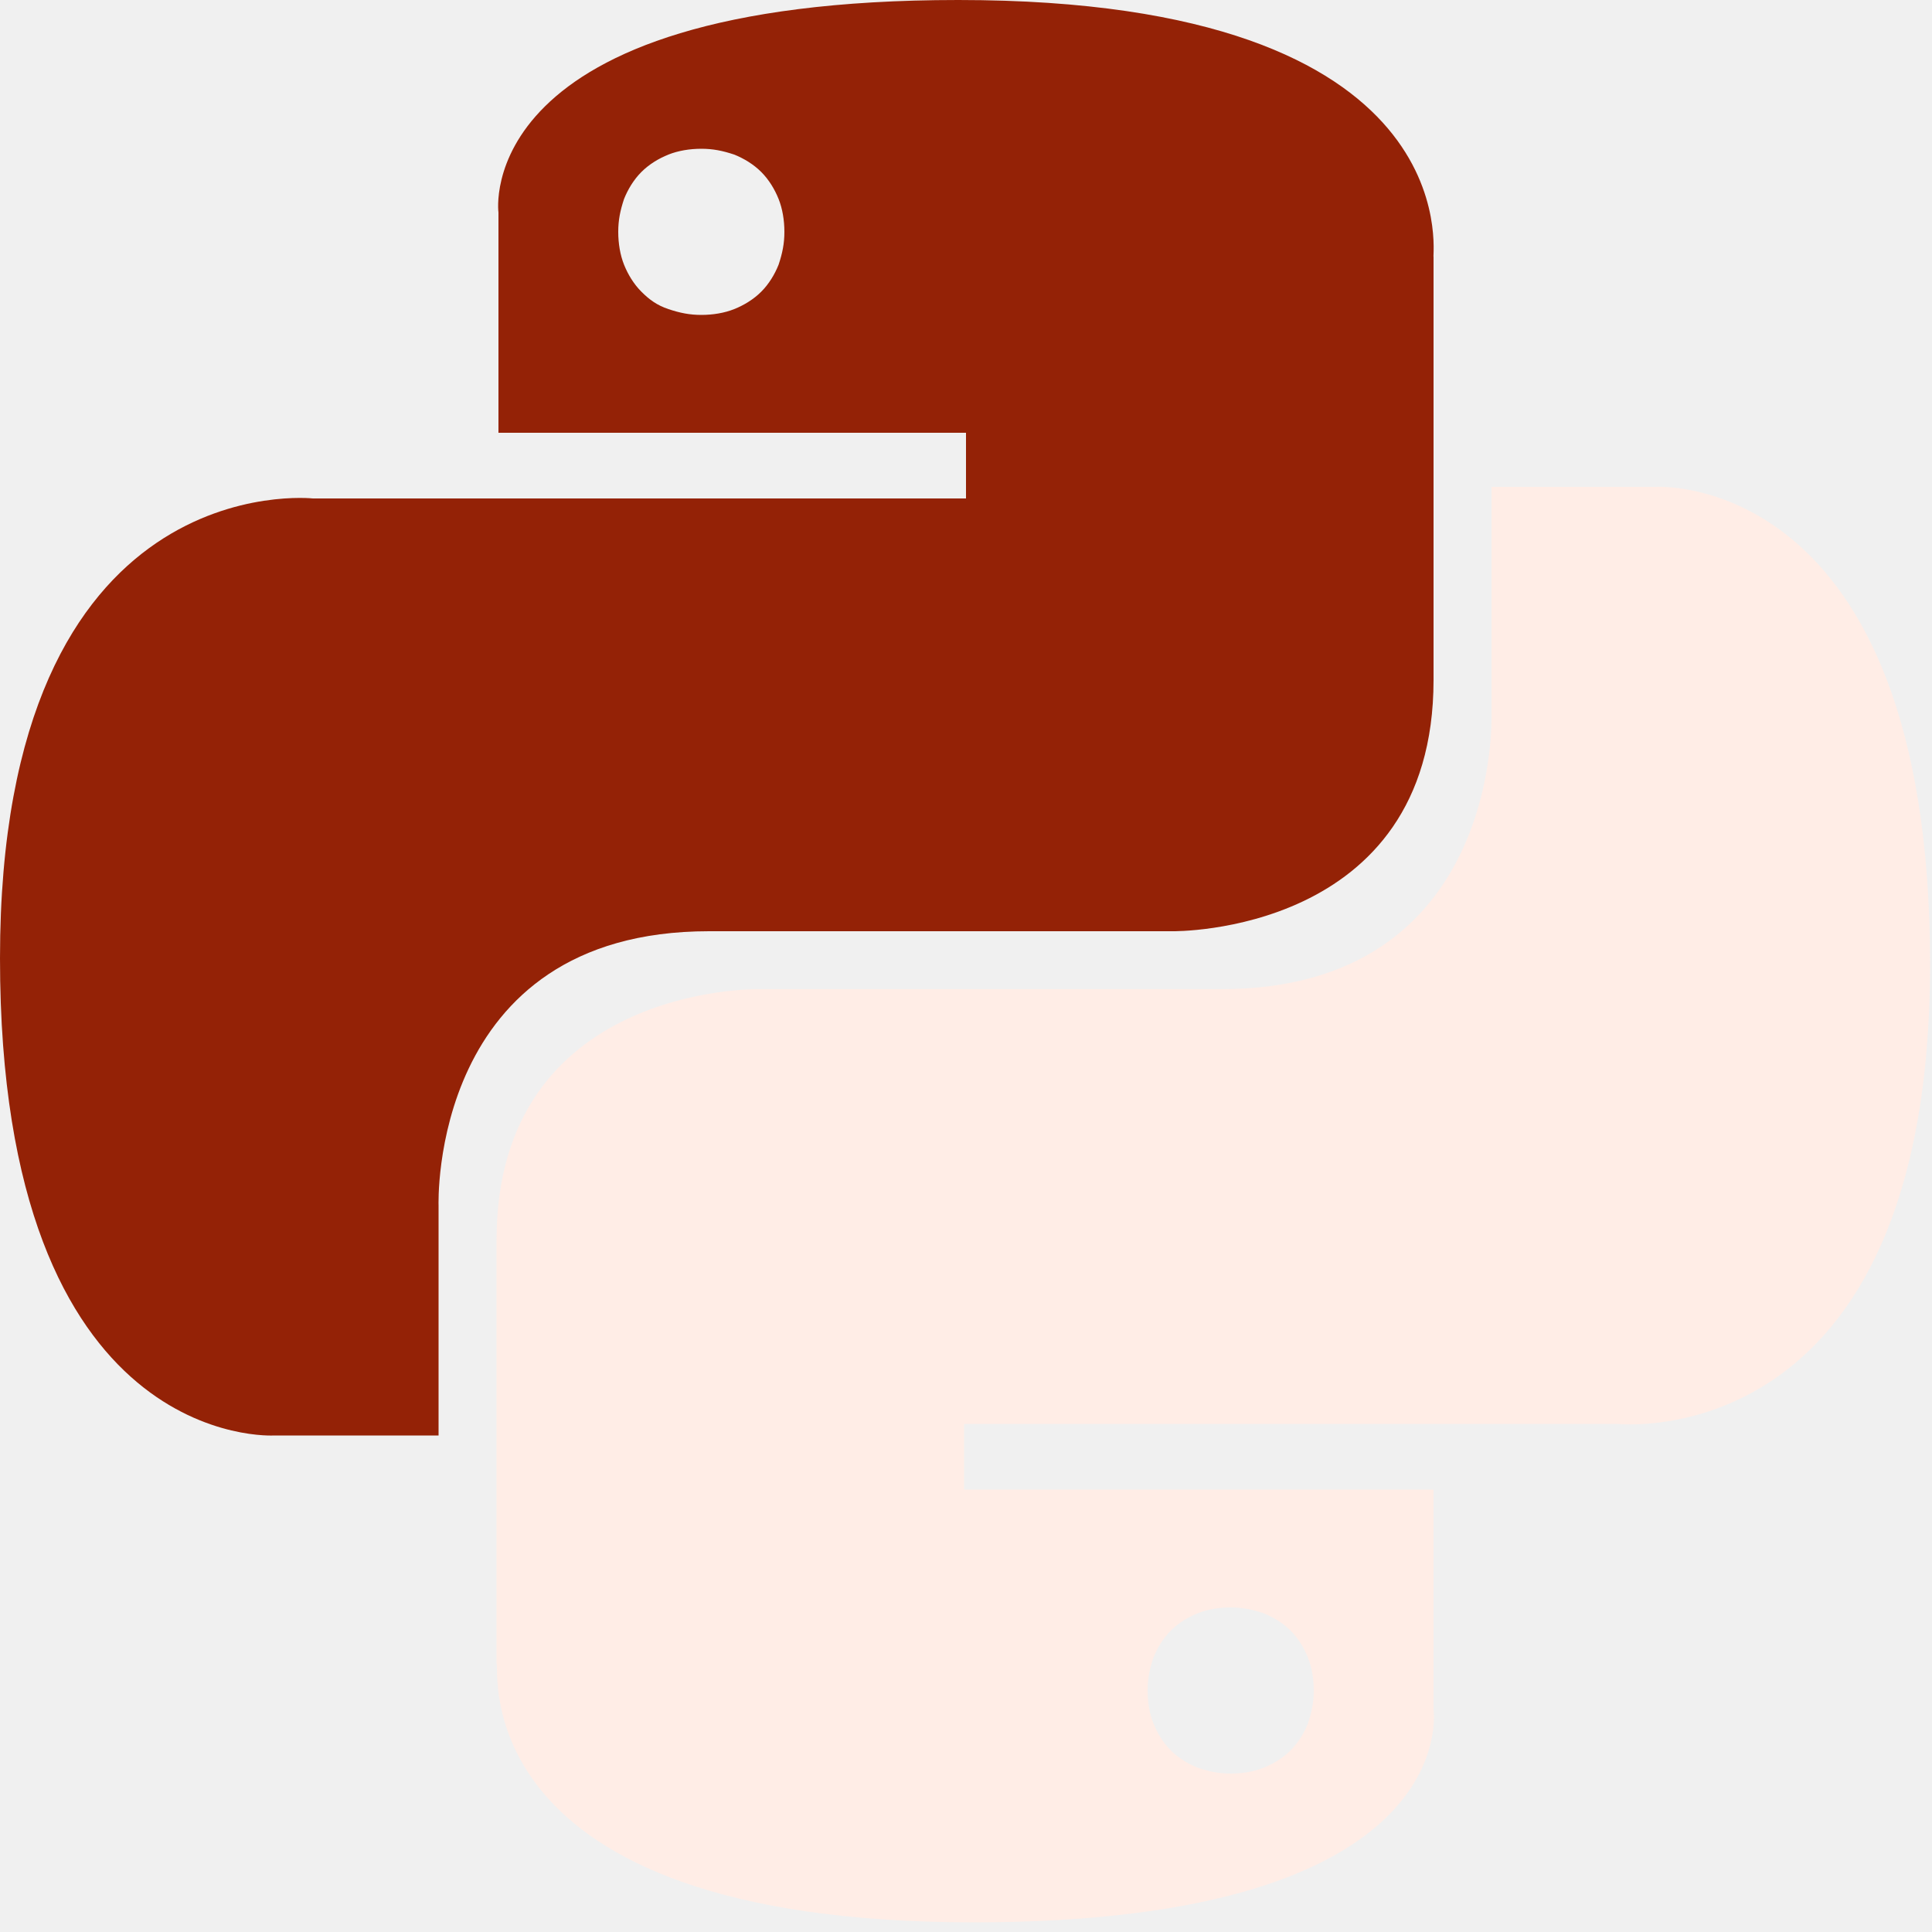
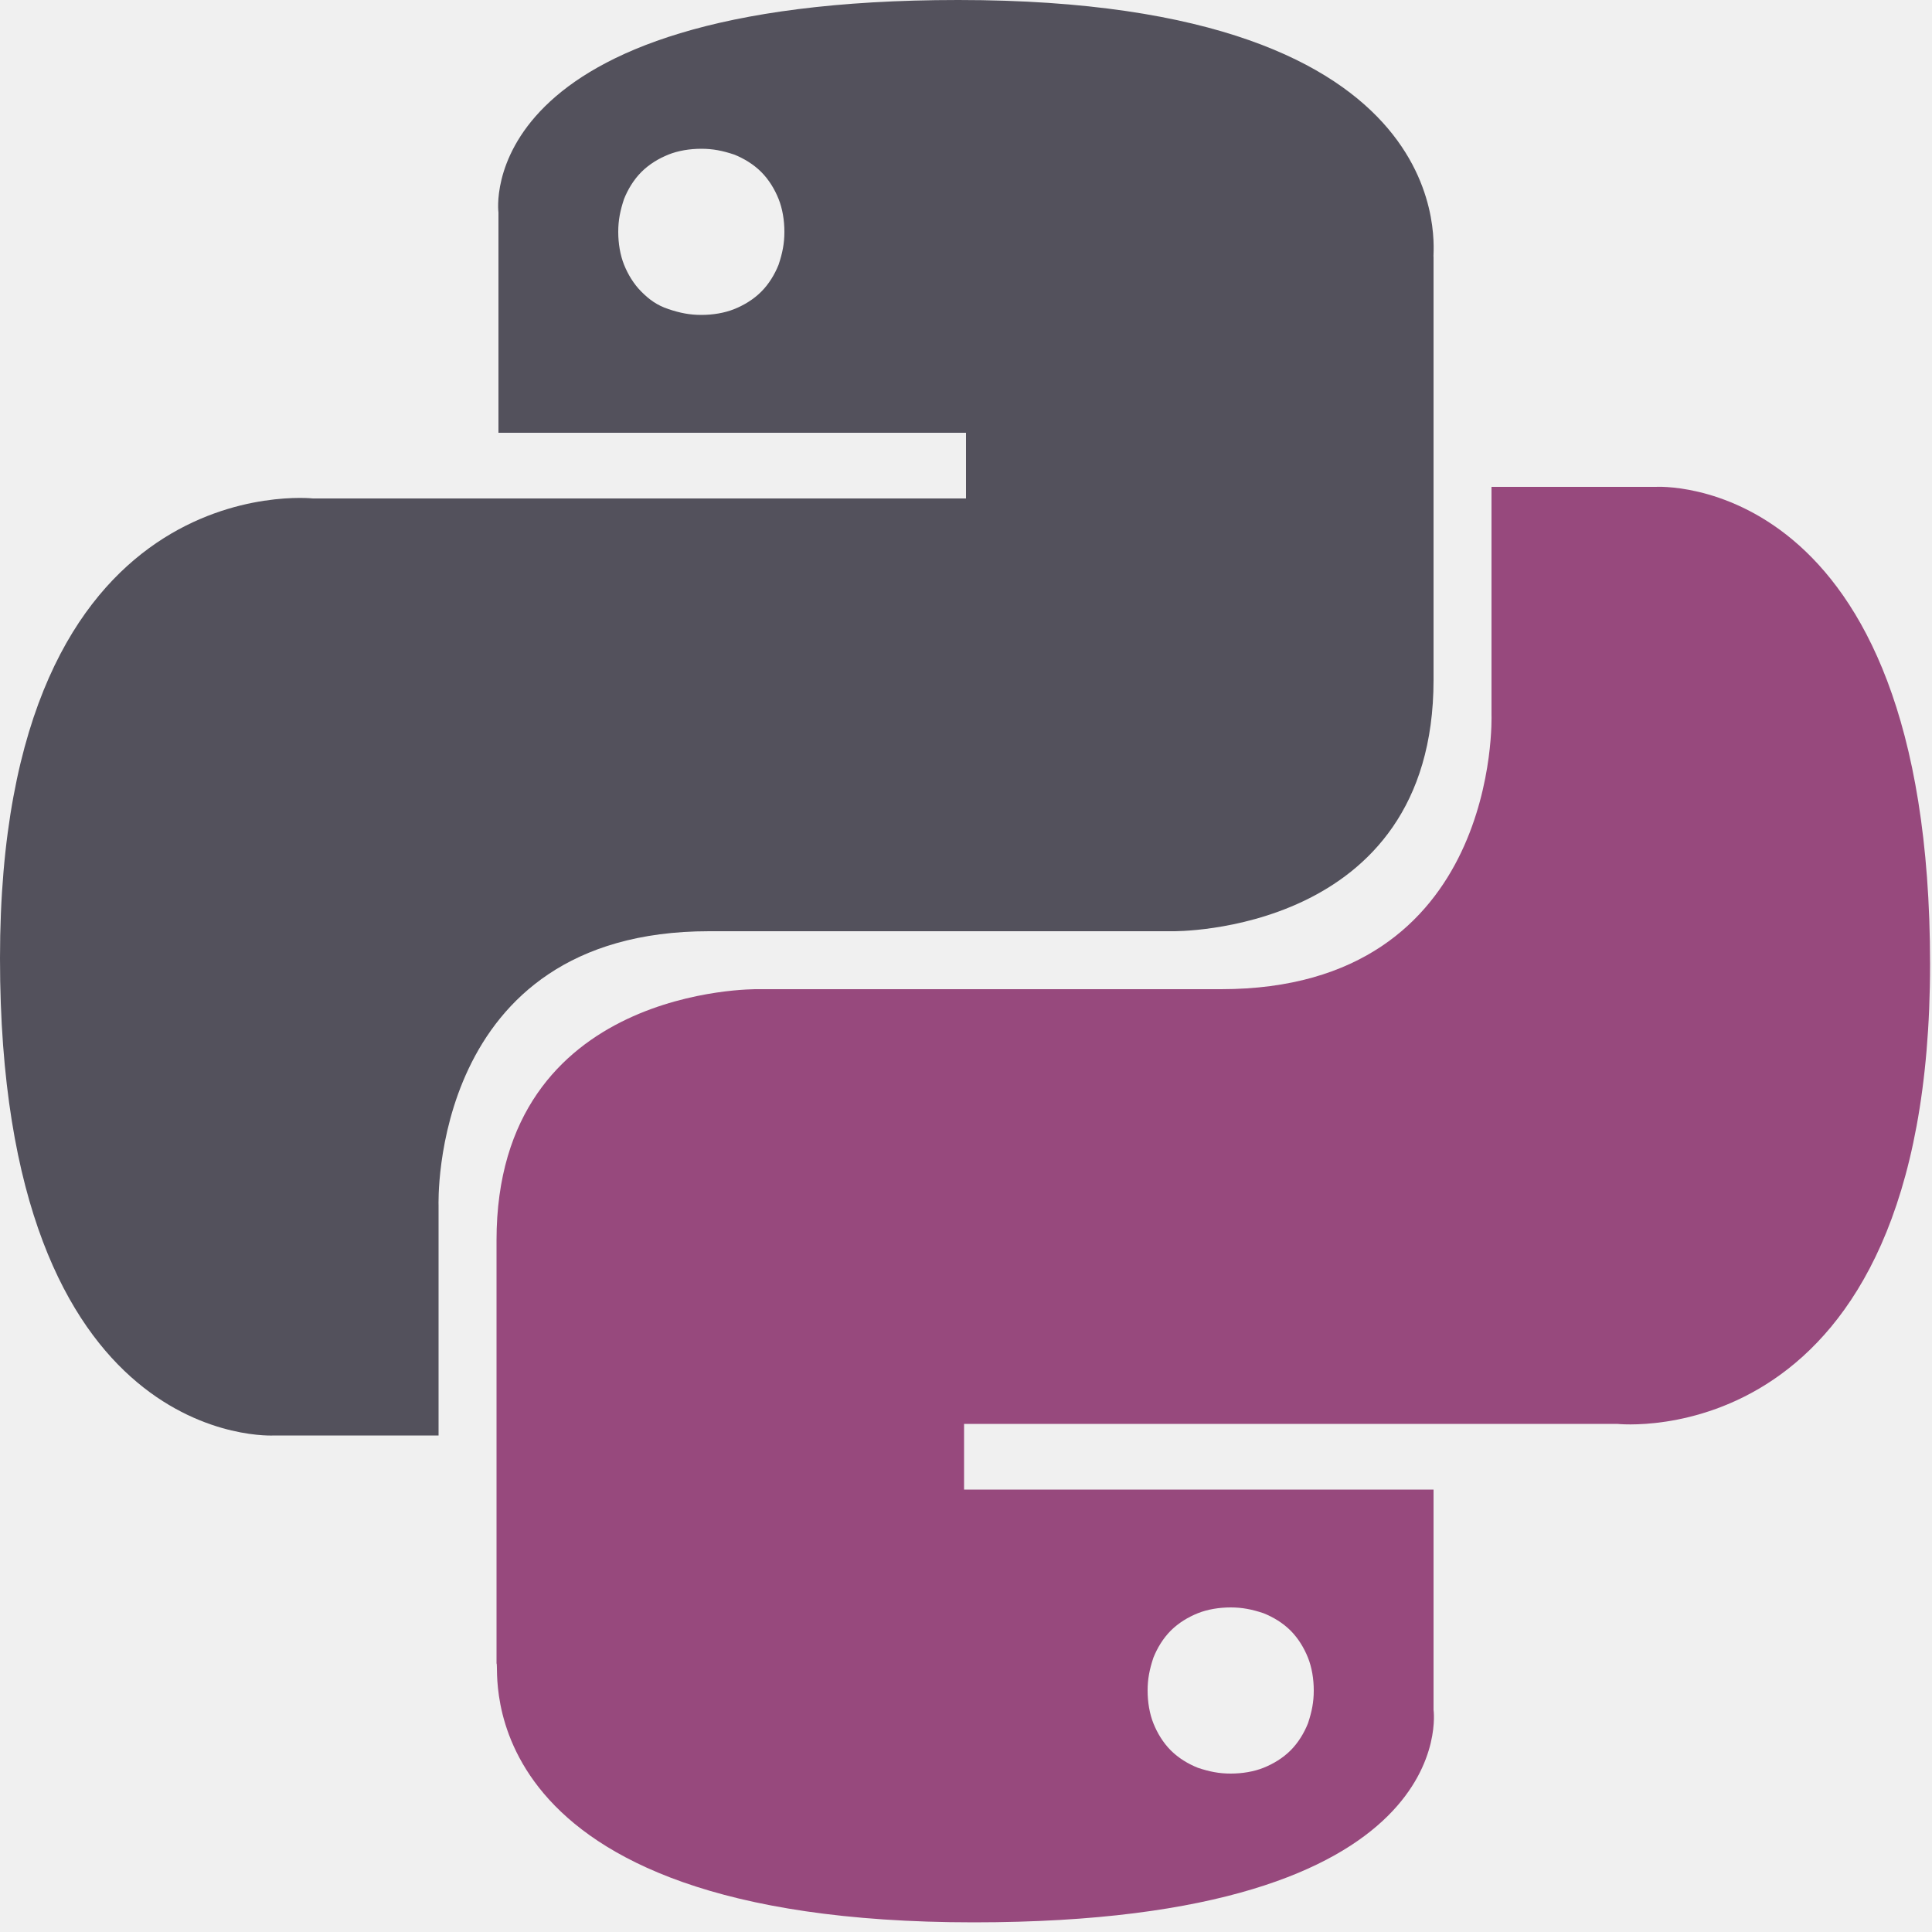
- <svg xmlns="http://www.w3.org/2000/svg" width="50" height="50" viewBox="0 0 70 70" fill="none">
-   <g clip-path="url(#clip0_108_399)">
-     <path d="M34.72 0C17.01 0 18.06 7.7 18.06 7.7V15.68H35V18.06H11.34C11.34 18.06 0 16.8 0 34.72C0 52.64 9.94 52.01 9.94 52.01H15.89V43.68C15.89 43.68 15.54 33.74 25.69 33.74H42.49C42.49 33.74 51.94 33.88 51.94 24.64V9.31C51.87 9.31 53.34 0 34.72 0ZM25.41 5.39C25.83 5.39 26.18 5.46 26.6 5.6C26.95 5.74 27.3 5.95 27.58 6.23C27.86 6.51 28.07 6.86 28.21 7.21C28.35 7.56 28.42 7.98 28.42 8.4C28.42 8.82 28.35 9.17 28.21 9.59C28.07 9.94 27.86 10.29 27.58 10.57C27.3 10.85 26.95 11.06 26.6 11.2C26.25 11.34 25.83 11.41 25.41 11.41C24.99 11.41 24.64 11.34 24.22 11.2C23.8 11.06 23.52 10.85 23.24 10.57C22.96 10.29 22.75 9.94 22.61 9.59C22.47 9.24 22.4 8.82 22.4 8.4C22.4 7.98 22.47 7.63 22.61 7.21C22.75 6.86 22.96 6.51 23.24 6.23C23.52 5.95 23.87 5.74 24.22 5.6C24.57 5.46 24.99 5.39 25.41 5.39Z" fill="#942206" />
-     <path d="M35.28 69.65C53.06 69.65 51.94 61.95 51.94 61.95V53.97H34.93V51.59H58.59C58.59 51.59 69.93 52.85 69.93 34.93C69.93 17.01 59.99 17.64 59.99 17.64H54.04V25.9C54.04 25.9 54.39 35.84 44.24 35.84H27.44C27.44 35.84 17.99 35.7 17.99 44.94V60.27C18.13 60.34 16.66 69.65 35.28 69.65ZM44.59 64.26C44.17 64.26 43.82 64.19 43.4 64.05C43.05 63.91 42.7 63.7 42.42 63.42C42.14 63.14 41.93 62.79 41.79 62.44C41.65 62.09 41.58 61.67 41.58 61.25C41.58 60.83 41.65 60.48 41.79 60.06C41.93 59.71 42.14 59.36 42.42 59.08C42.7 58.8 43.05 58.59 43.4 58.45C43.75 58.31 44.17 58.24 44.59 58.24C45.01 58.24 45.36 58.31 45.78 58.45C46.13 58.59 46.48 58.8 46.76 59.08C47.04 59.36 47.25 59.71 47.39 60.06C47.53 60.41 47.6 60.83 47.6 61.25C47.6 61.67 47.53 62.02 47.39 62.44C47.25 62.79 47.04 63.14 46.76 63.42C46.48 63.7 46.13 63.91 45.78 64.05C45.43 64.19 45.01 64.26 44.59 64.26Z" fill="#FFEDE6" />
+ <svg xmlns="http://www.w3.org/2000/svg" width="80" height="80" viewBox="0 0 80 80" fill="none">
+   <g clip-path="url(#clip0_2137_98)">
+     <path d="M39.68 0C19.44 0 20.64 8.8 20.64 8.8V17.92H40V20.64H12.96C12.96 20.64 0 19.2 0 39.68C0 60.16 11.36 59.44 11.36 59.44H18.16V49.92C18.16 49.92 17.76 38.56 29.36 38.56H48.56C48.56 38.56 59.36 38.72 59.36 28.16V10.64C59.28 10.64 60.96 0 39.68 0ZM29.04 6.16C29.52 6.16 29.92 6.24 30.4 6.4C30.8 6.56 31.2 6.8 31.52 7.12C31.84 7.44 32.08 7.84 32.24 8.24C32.4 8.64 32.48 9.12 32.48 9.6C32.48 10.08 32.4 10.48 32.24 10.96C32.08 11.36 31.84 11.76 31.52 12.08C31.2 12.4 30.8 12.64 30.4 12.8C30 12.96 29.52 13.04 29.04 13.04C28.56 13.04 28.16 12.96 27.68 12.8C27.2 12.64 26.88 12.4 26.56 12.08C26.24 11.76 26 11.36 25.84 10.96C25.68 10.56 25.6 10.08 25.6 9.6C25.6 9.12 25.68 8.72 25.84 8.24C26 7.84 26.24 7.44 26.56 7.12C26.88 6.8 27.28 6.56 27.68 6.4C28.08 6.24 28.56 6.16 29.04 6.16Z" fill="#53515C" />
+     <path d="M40.32 79.6C60.64 79.6 59.36 70.8 59.36 70.8V61.68H39.92V58.96H66.96C66.96 58.96 79.92 60.4 79.92 39.92C79.92 19.44 68.56 20.16 68.56 20.16H61.76V29.6C61.76 29.6 62.16 40.96 50.56 40.96H31.36C31.36 40.96 20.56 40.8 20.56 51.36V68.88C20.72 68.96 19.04 79.6 40.32 79.6ZM50.96 73.44C50.48 73.44 50.08 73.36 49.6 73.2C49.2 73.04 48.8 72.8 48.48 72.48C48.16 72.16 47.92 71.76 47.76 71.36C47.6 70.96 47.52 70.48 47.52 70C47.52 69.52 47.6 69.12 47.76 68.64C47.92 68.24 48.16 67.84 48.48 67.52C48.8 67.2 49.2 66.96 49.6 66.8C50 66.64 50.48 66.56 50.96 66.56C51.44 66.56 51.84 66.64 52.32 66.8C52.72 66.96 53.12 67.2 53.44 67.52C53.76 67.84 54 68.24 54.16 68.64C54.32 69.04 54.4 69.52 54.4 70C54.4 70.48 54.32 70.88 54.16 71.36C54 71.76 53.76 72.16 53.44 72.48C53.12 72.8 52.72 73.04 52.32 73.2C51.92 73.36 51.44 73.44 50.96 73.44Z" fill="#97497D" />
  </g>
  <defs>
-     <clipPath id="clip0_108_399">
-       <rect width="70" height="70" fill="white" />
+     <clipPath id="clip0_2137_98">
+       <rect width="80" height="80" fill="white" />
    </clipPath>
  </defs>
</svg>
